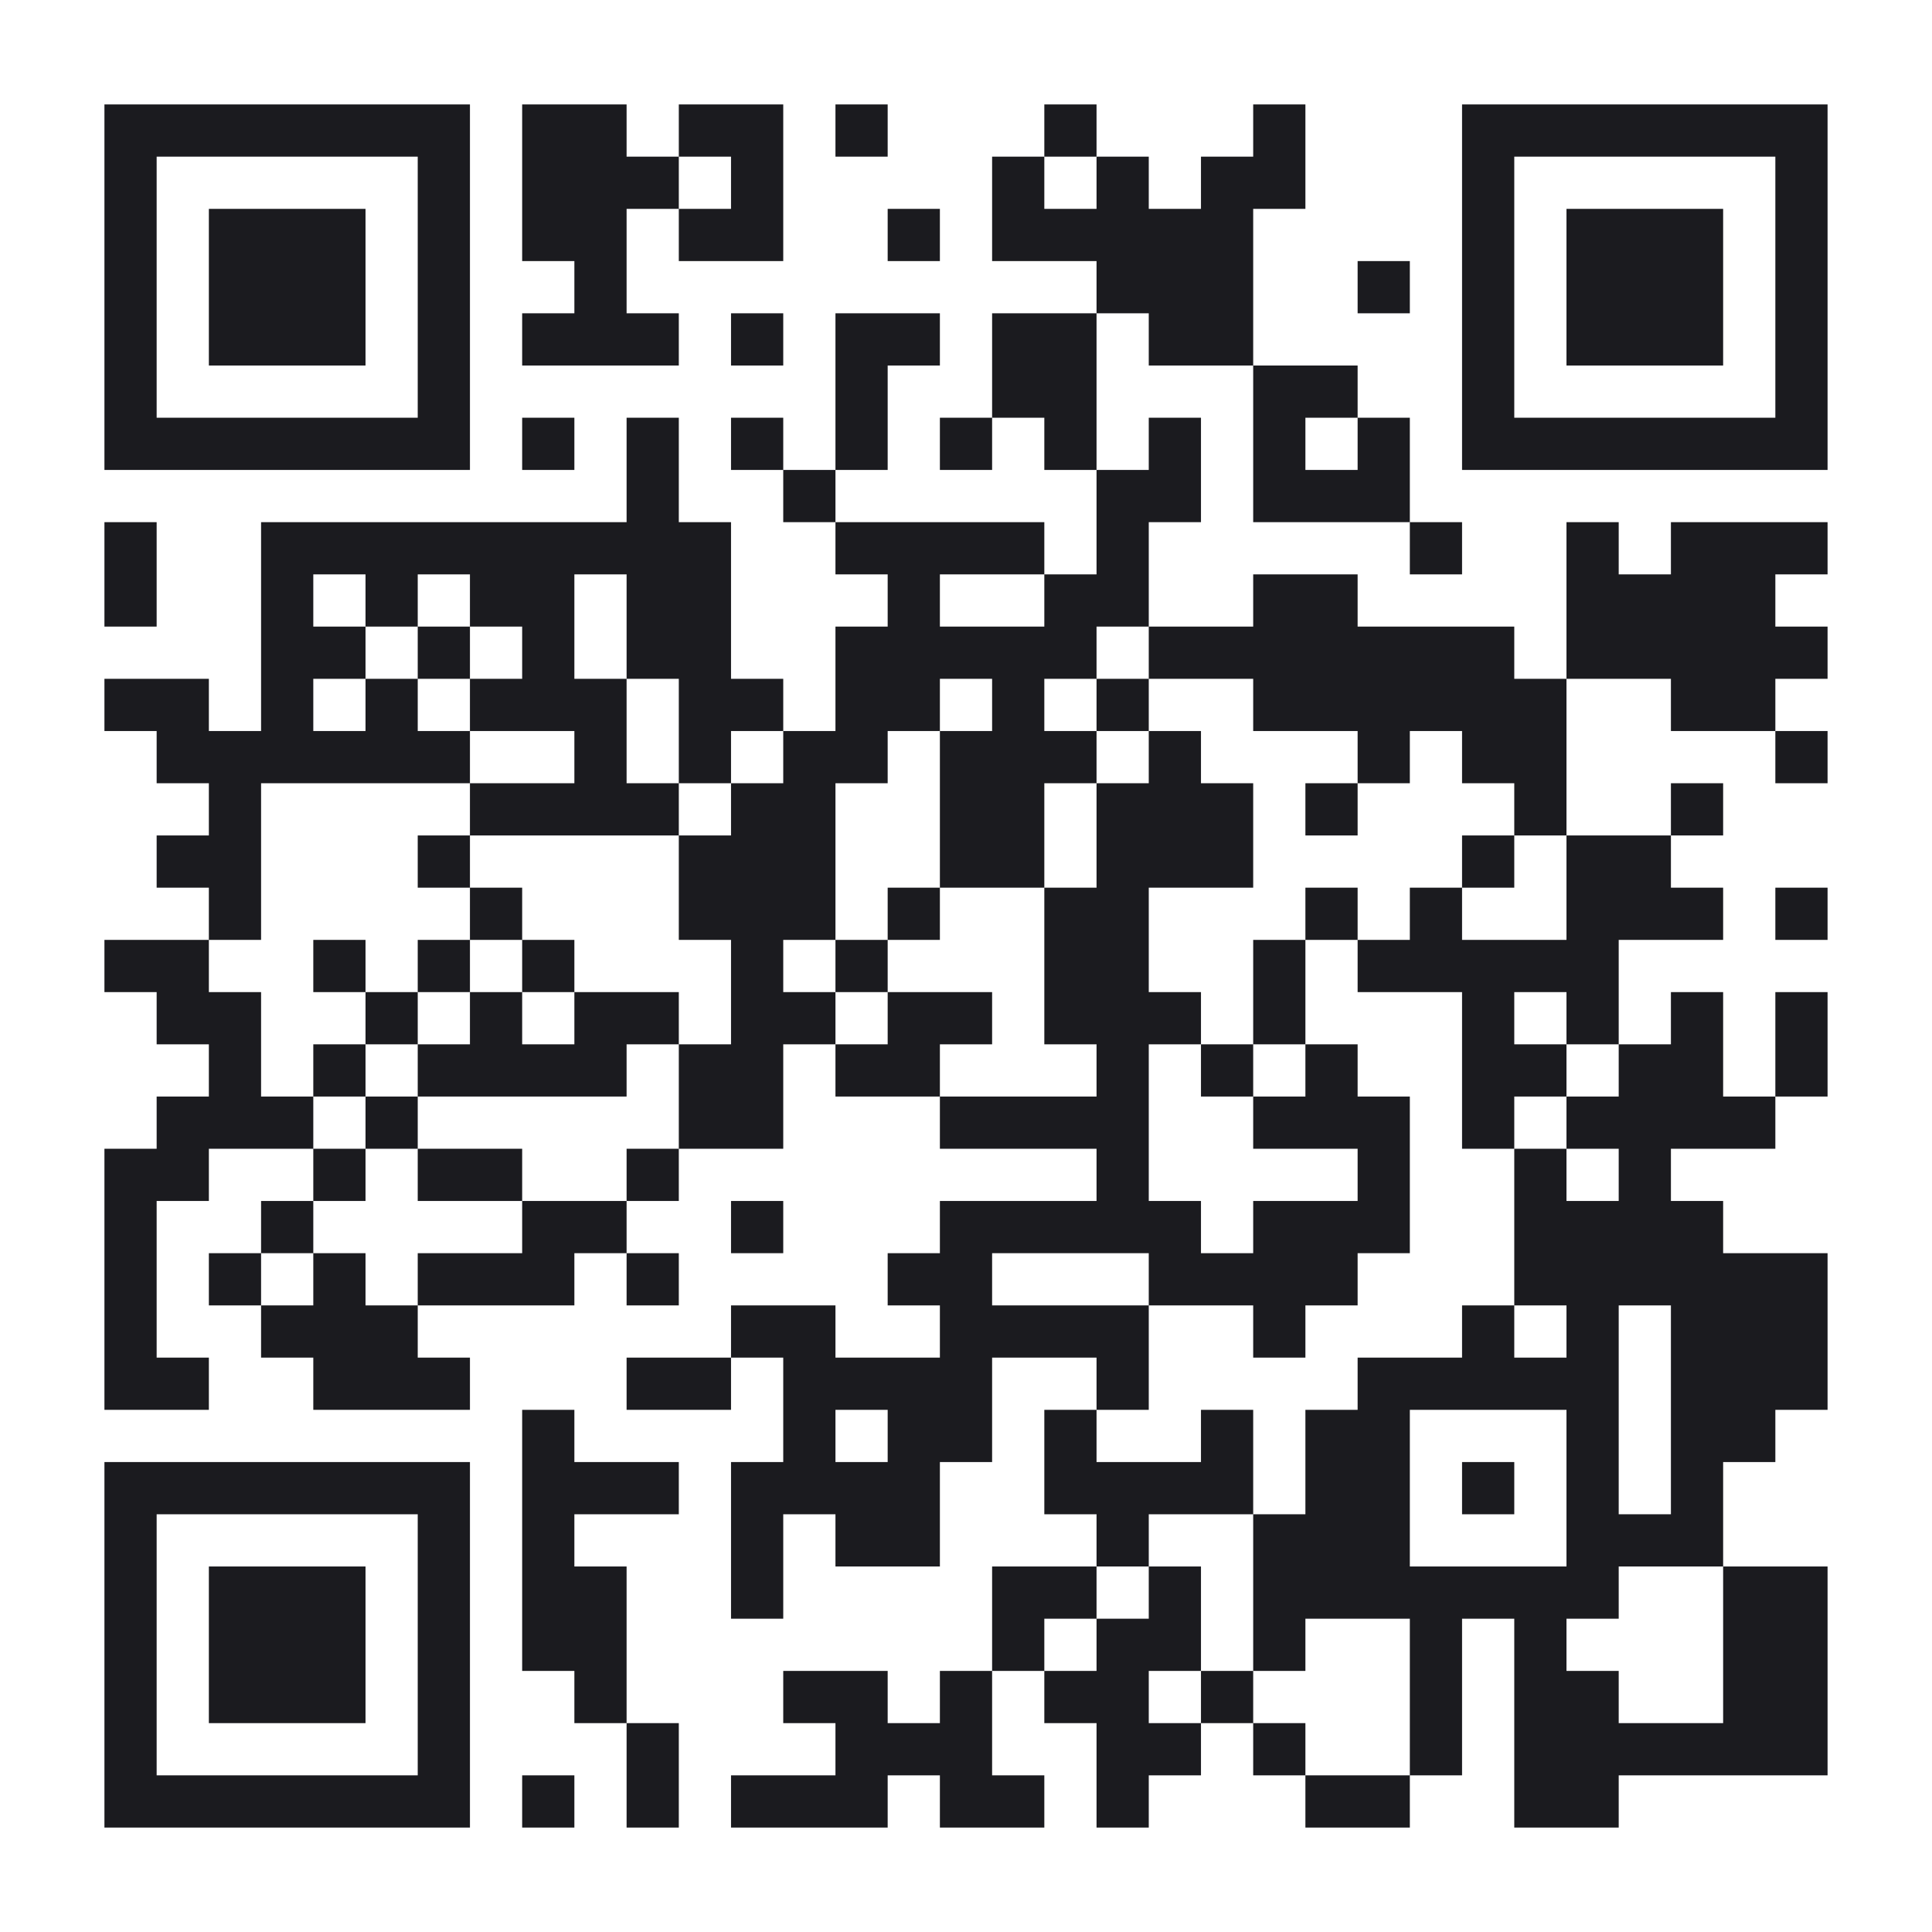
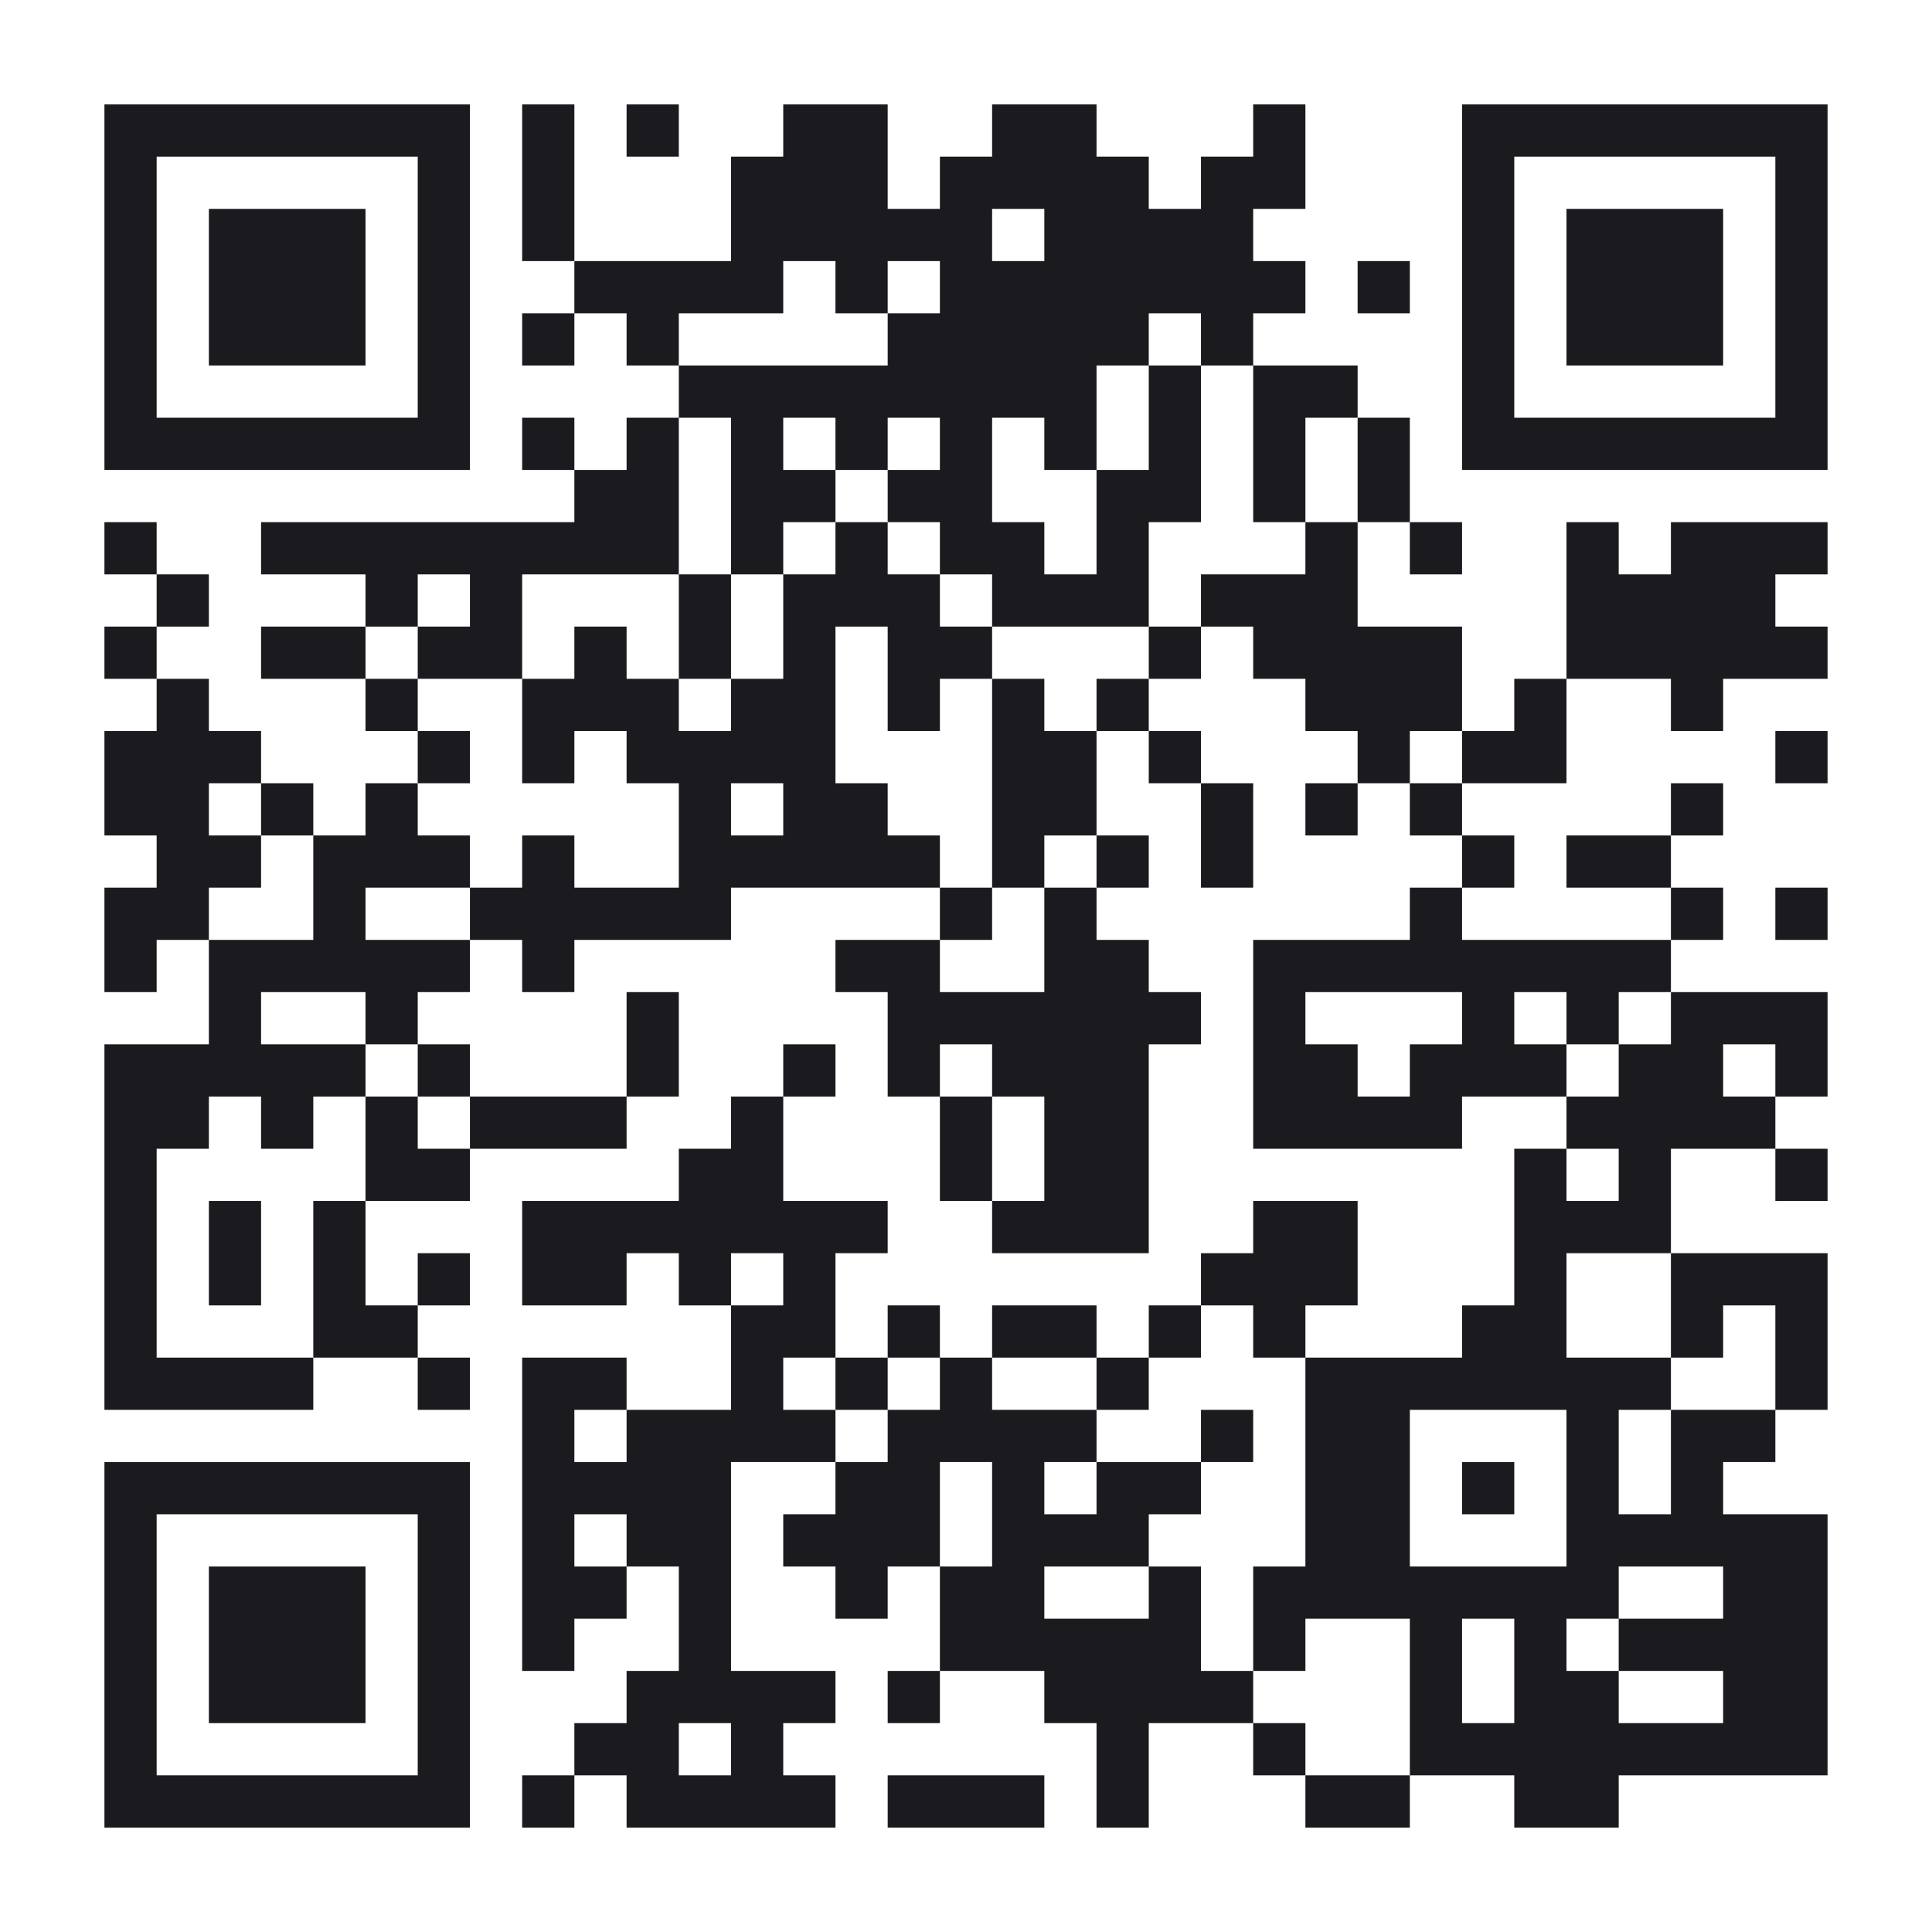
- <svg xmlns="http://www.w3.org/2000/svg" viewBox="0 0 37 37">
+ <svg xmlns="http://www.w3.org/2000/svg" viewBox="0 0 37 37" class="segno">
  <path fill="#fff" d="M0 0h37v37h-37z" />
-   <path stroke="#1b1b1f" d="M2 2.5h7m1 0h2m1 0h2m1 0h1m3 0h1m3 0h1m3 0h7m-33 1h1m5 0h1m1 0h3m1 0h1m4 0h1m1 0h1m1 0h2m3 0h1m5 0h1m-33 1h1m1 0h3m1 0h1m1 0h2m1 0h2m2 0h1m1 0h5m4 0h1m1 0h3m1 0h1m-33 1h1m1 0h3m1 0h1m2 0h1m9 0h3m2 0h1m1 0h1m1 0h3m1 0h1m-33 1h1m1 0h3m1 0h1m1 0h3m1 0h1m1 0h2m1 0h2m1 0h2m4 0h1m1 0h3m1 0h1m-33 1h1m5 0h1m7 0h1m2 0h2m3 0h2m2 0h1m5 0h1m-33 1h7m1 0h1m1 0h1m1 0h1m1 0h1m1 0h1m1 0h1m1 0h1m1 0h1m1 0h1m1 0h7m-23 1h1m2 0h1m5 0h2m1 0h3m-25 1h1m2 0h9m2 0h4m1 0h1m5 0h1m2 0h1m1 0h3m-33 1h1m2 0h1m1 0h1m1 0h2m1 0h2m3 0h1m2 0h2m2 0h2m4 0h4m-29 1h2m1 0h1m1 0h1m1 0h2m2 0h5m1 0h7m1 0h5m-33 1h2m1 0h1m1 0h1m1 0h3m1 0h2m1 0h2m1 0h1m1 0h1m2 0h6m2 0h2m-31 1h6m2 0h1m1 0h1m1 0h2m1 0h3m1 0h1m3 0h1m1 0h2m4 0h1m-31 1h1m4 0h4m1 0h2m2 0h2m1 0h3m1 0h1m3 0h1m2 0h1m-30 1h2m3 0h1m4 0h3m2 0h2m1 0h3m4 0h1m1 0h2m-28 1h1m4 0h1m3 0h3m1 0h1m2 0h2m3 0h1m1 0h1m2 0h3m1 0h1m-33 1h2m2 0h1m1 0h1m1 0h1m3 0h1m1 0h1m3 0h2m2 0h1m1 0h5m-28 1h2m2 0h1m1 0h1m1 0h2m1 0h2m1 0h2m1 0h3m1 0h1m3 0h1m1 0h1m1 0h1m1 0h1m-31 1h1m1 0h1m1 0h4m1 0h2m1 0h2m3 0h1m1 0h1m1 0h1m2 0h2m1 0h2m1 0h1m-32 1h3m1 0h1m5 0h2m3 0h4m2 0h3m1 0h1m1 0h4m-32 1h2m2 0h1m1 0h2m2 0h1m8 0h1m4 0h1m2 0h1m1 0h1m-30 1h1m2 0h1m4 0h2m2 0h1m3 0h5m1 0h3m2 0h4m-31 1h1m1 0h1m1 0h1m1 0h3m1 0h1m4 0h2m3 0h4m3 0h6m-33 1h1m2 0h3m6 0h2m2 0h4m2 0h1m3 0h1m1 0h1m1 0h3m-33 1h2m2 0h3m3 0h2m1 0h4m2 0h1m4 0h5m1 0h3m-25 1h1m4 0h1m1 0h2m1 0h1m2 0h1m1 0h2m3 0h1m1 0h2m-32 1h7m1 0h3m1 0h4m2 0h4m1 0h2m1 0h1m1 0h1m1 0h1m-31 1h1m5 0h1m1 0h1m3 0h1m1 0h2m3 0h1m2 0h3m3 0h3m-31 1h1m1 0h3m1 0h1m1 0h2m2 0h1m4 0h2m1 0h1m1 0h7m2 0h2m-33 1h1m1 0h3m1 0h1m1 0h2m7 0h1m1 0h2m1 0h1m2 0h1m1 0h1m3 0h2m-33 1h1m1 0h3m1 0h1m2 0h1m3 0h2m1 0h1m1 0h2m1 0h1m3 0h1m1 0h2m2 0h2m-33 1h1m5 0h1m3 0h1m3 0h3m2 0h2m1 0h1m2 0h1m1 0h6m-33 1h7m1 0h1m1 0h1m1 0h3m1 0h2m1 0h1m3 0h2m2 0h2" />
+   <path class="qrline" stroke="#1b1b1f" d="M2 2.5h7m1 0h1m1 0h1m2 0h2m2 0h2m3 0h1m3 0h7m-33 1h1m5 0h1m1 0h1m3 0h3m1 0h4m1 0h2m3 0h1m5 0h1m-33 1h1m1 0h3m1 0h1m1 0h1m3 0h5m1 0h4m4 0h1m1 0h3m1 0h1m-33 1h1m1 0h3m1 0h1m2 0h4m1 0h1m1 0h7m1 0h1m1 0h1m1 0h3m1 0h1m-33 1h1m1 0h3m1 0h1m1 0h1m1 0h1m4 0h5m1 0h1m4 0h1m1 0h3m1 0h1m-33 1h1m5 0h1m4 0h8m1 0h1m1 0h2m2 0h1m5 0h1m-33 1h7m1 0h1m1 0h1m1 0h1m1 0h1m1 0h1m1 0h1m1 0h1m1 0h1m1 0h1m1 0h7m-24 1h2m1 0h2m1 0h2m2 0h2m1 0h1m1 0h1m-25 1h1m2 0h8m1 0h1m1 0h1m1 0h2m1 0h1m3 0h1m1 0h1m2 0h1m1 0h3m-32 1h1m3 0h1m1 0h1m3 0h1m1 0h3m1 0h3m1 0h3m4 0h4m-32 1h1m2 0h2m1 0h2m1 0h1m1 0h1m1 0h1m1 0h2m3 0h1m1 0h4m2 0h5m-32 1h1m3 0h1m2 0h3m1 0h2m1 0h1m1 0h1m1 0h1m3 0h3m1 0h1m2 0h1m-31 1h3m3 0h1m1 0h1m1 0h4m3 0h2m1 0h1m3 0h1m1 0h2m4 0h1m-33 1h2m1 0h1m1 0h1m5 0h1m1 0h2m2 0h2m2 0h1m1 0h1m1 0h1m4 0h1m-30 1h2m1 0h3m1 0h1m2 0h5m1 0h1m1 0h1m1 0h1m4 0h1m1 0h2m-30 1h2m2 0h1m2 0h5m4 0h1m1 0h1m6 0h1m4 0h1m1 0h1m-33 1h1m1 0h5m1 0h1m5 0h2m2 0h2m2 0h8m-28 1h1m2 0h1m4 0h1m4 0h6m1 0h1m3 0h1m1 0h1m1 0h3m-33 1h5m1 0h1m3 0h1m2 0h1m1 0h1m1 0h3m2 0h2m1 0h3m1 0h2m1 0h1m-33 1h2m1 0h1m1 0h1m1 0h3m2 0h1m3 0h1m1 0h2m2 0h4m2 0h4m-32 1h1m4 0h2m4 0h2m3 0h1m1 0h2m7 0h1m1 0h1m2 0h1m-33 1h1m1 0h1m1 0h1m3 0h7m2 0h3m2 0h2m3 0h3m-30 1h1m1 0h1m1 0h1m1 0h1m1 0h2m1 0h1m1 0h1m7 0h3m3 0h1m2 0h3m-33 1h1m3 0h2m6 0h2m1 0h1m1 0h2m1 0h1m1 0h1m3 0h2m2 0h1m1 0h1m-33 1h4m2 0h1m1 0h2m2 0h1m1 0h1m1 0h1m2 0h1m3 0h7m2 0h1m-25 1h1m1 0h4m1 0h4m2 0h1m1 0h2m3 0h1m1 0h2m-32 1h7m1 0h4m2 0h2m1 0h1m1 0h2m2 0h2m1 0h1m1 0h1m1 0h1m-31 1h1m5 0h1m1 0h1m1 0h2m1 0h3m1 0h3m3 0h2m3 0h5m-33 1h1m1 0h3m1 0h1m1 0h2m1 0h1m2 0h1m1 0h2m2 0h1m1 0h7m2 0h2m-33 1h1m1 0h3m1 0h1m1 0h1m2 0h1m4 0h5m1 0h1m2 0h1m1 0h1m1 0h4m-33 1h1m1 0h3m1 0h1m3 0h4m1 0h1m2 0h4m3 0h1m1 0h2m2 0h2m-33 1h1m5 0h1m2 0h2m1 0h1m6 0h1m2 0h1m2 0h8m-33 1h7m1 0h1m1 0h4m1 0h3m1 0h1m3 0h2m2 0h2" />
</svg>
